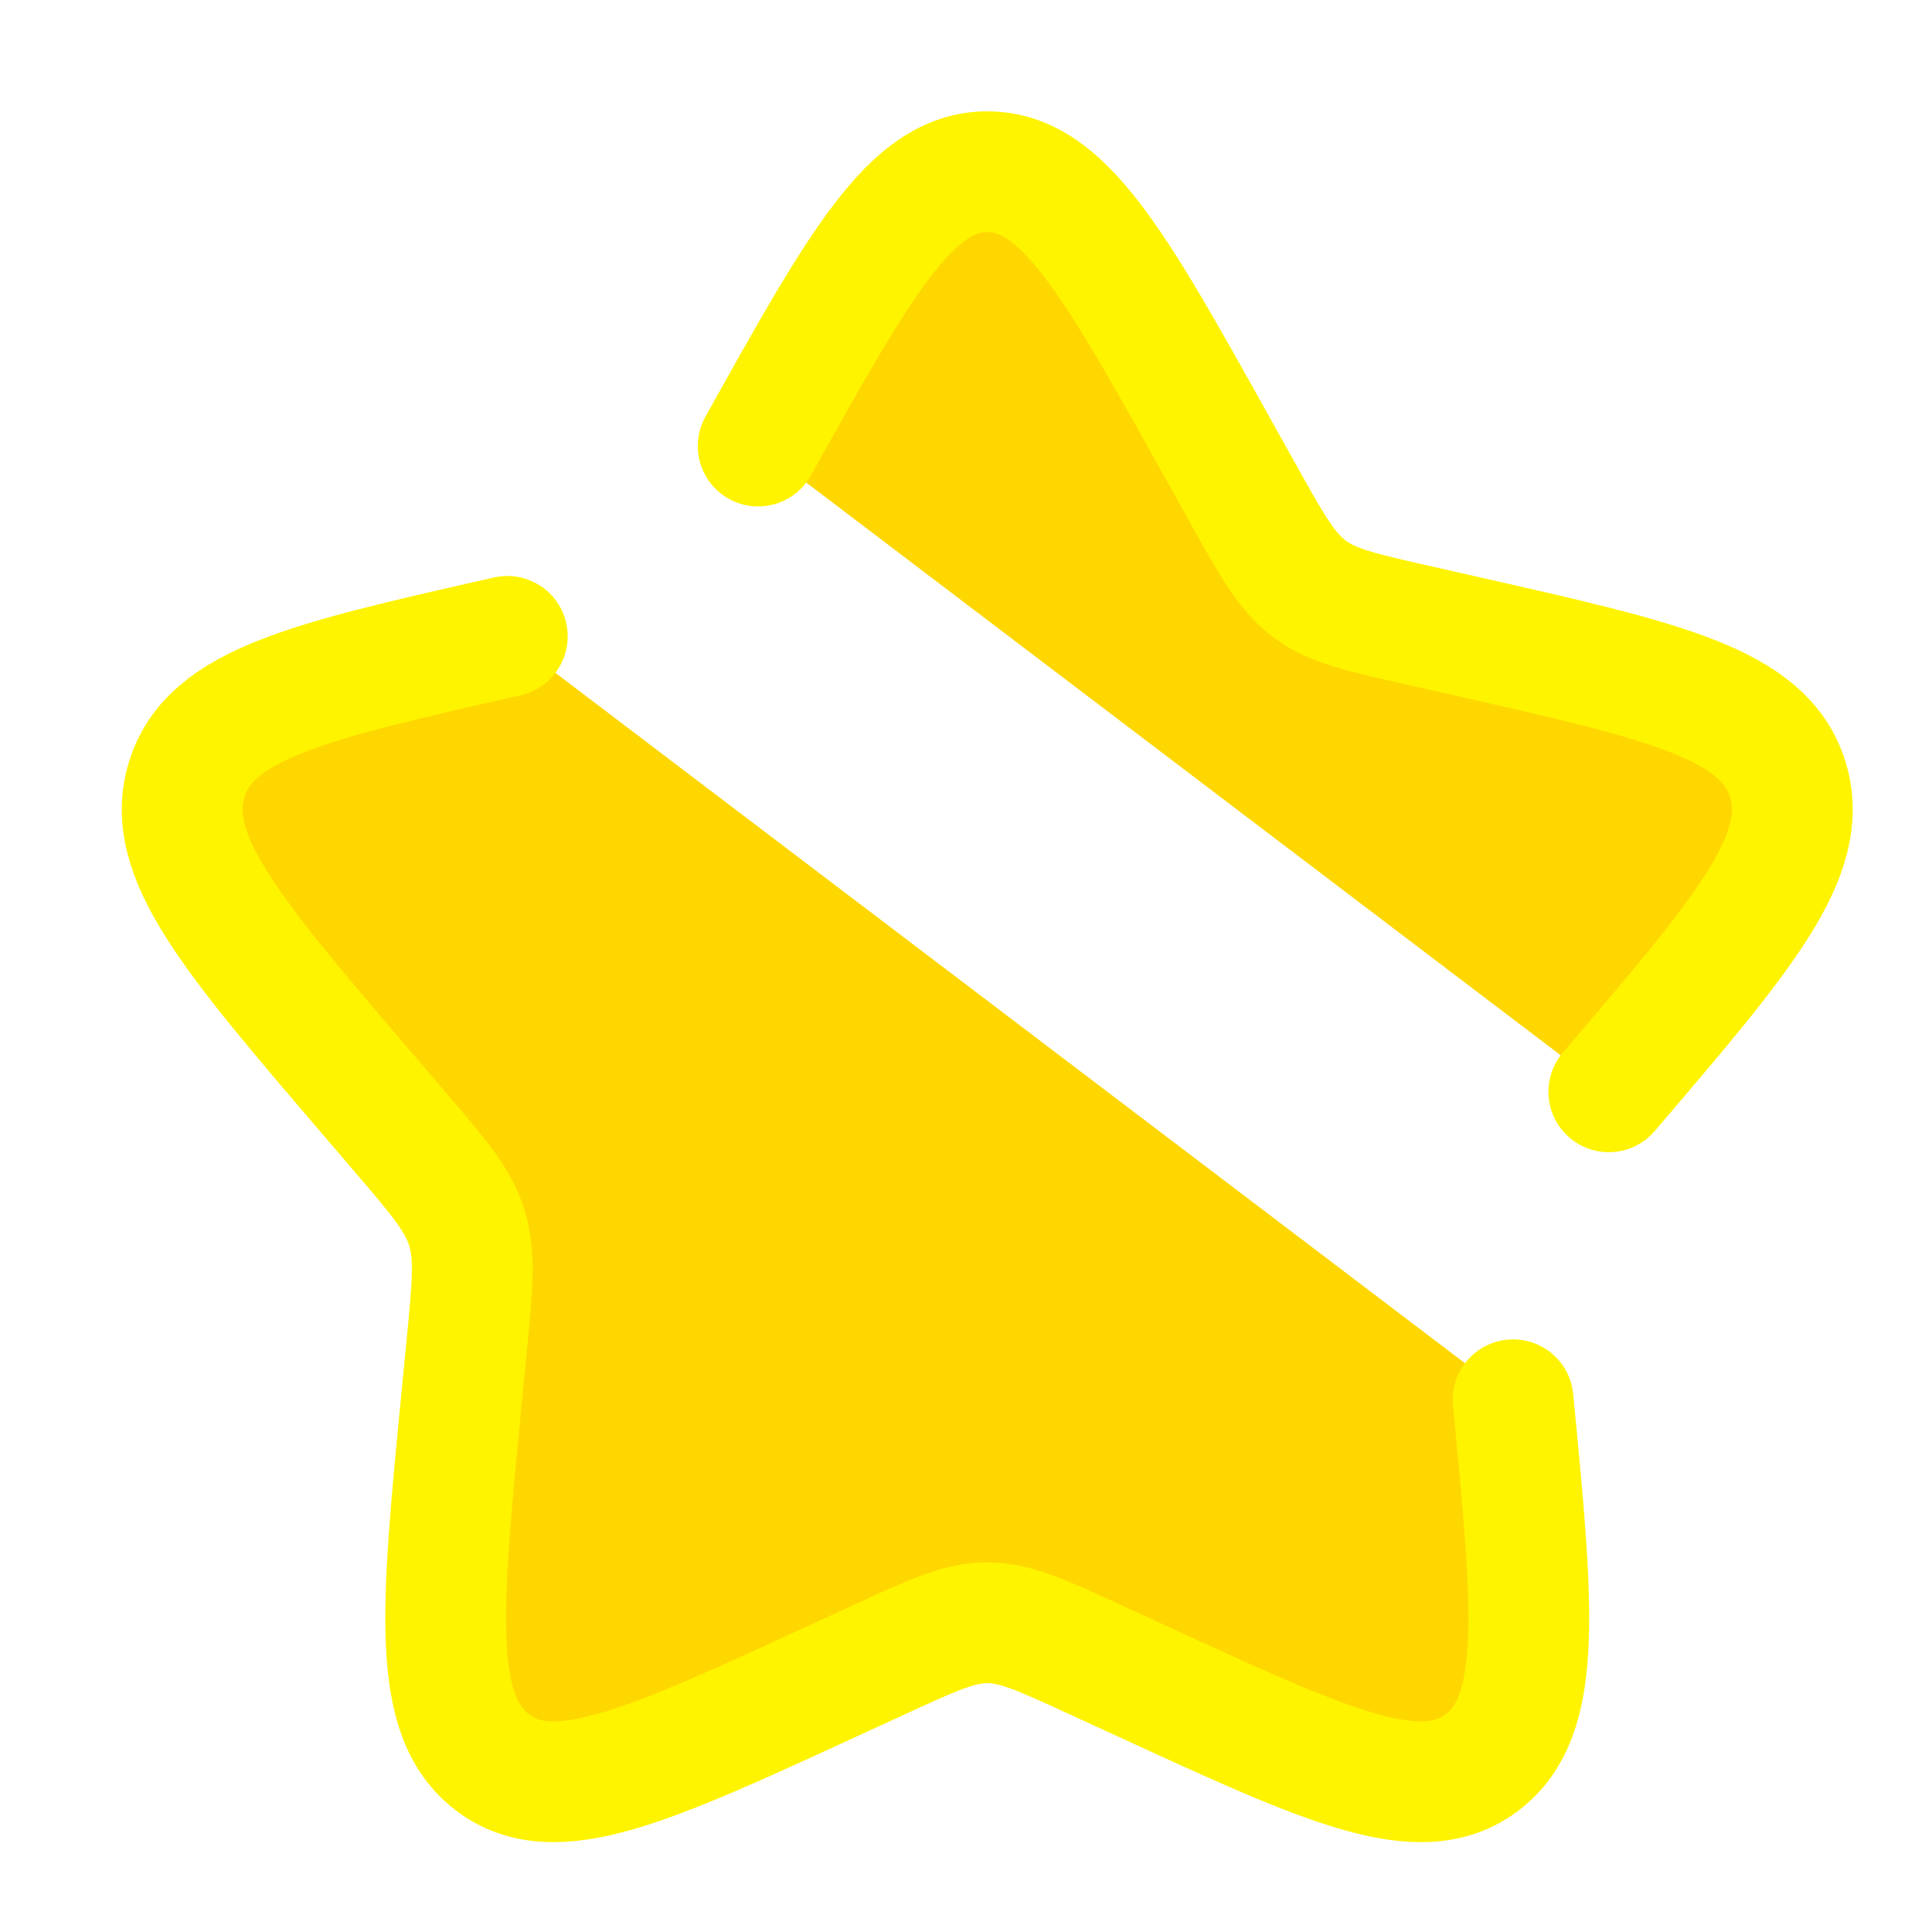
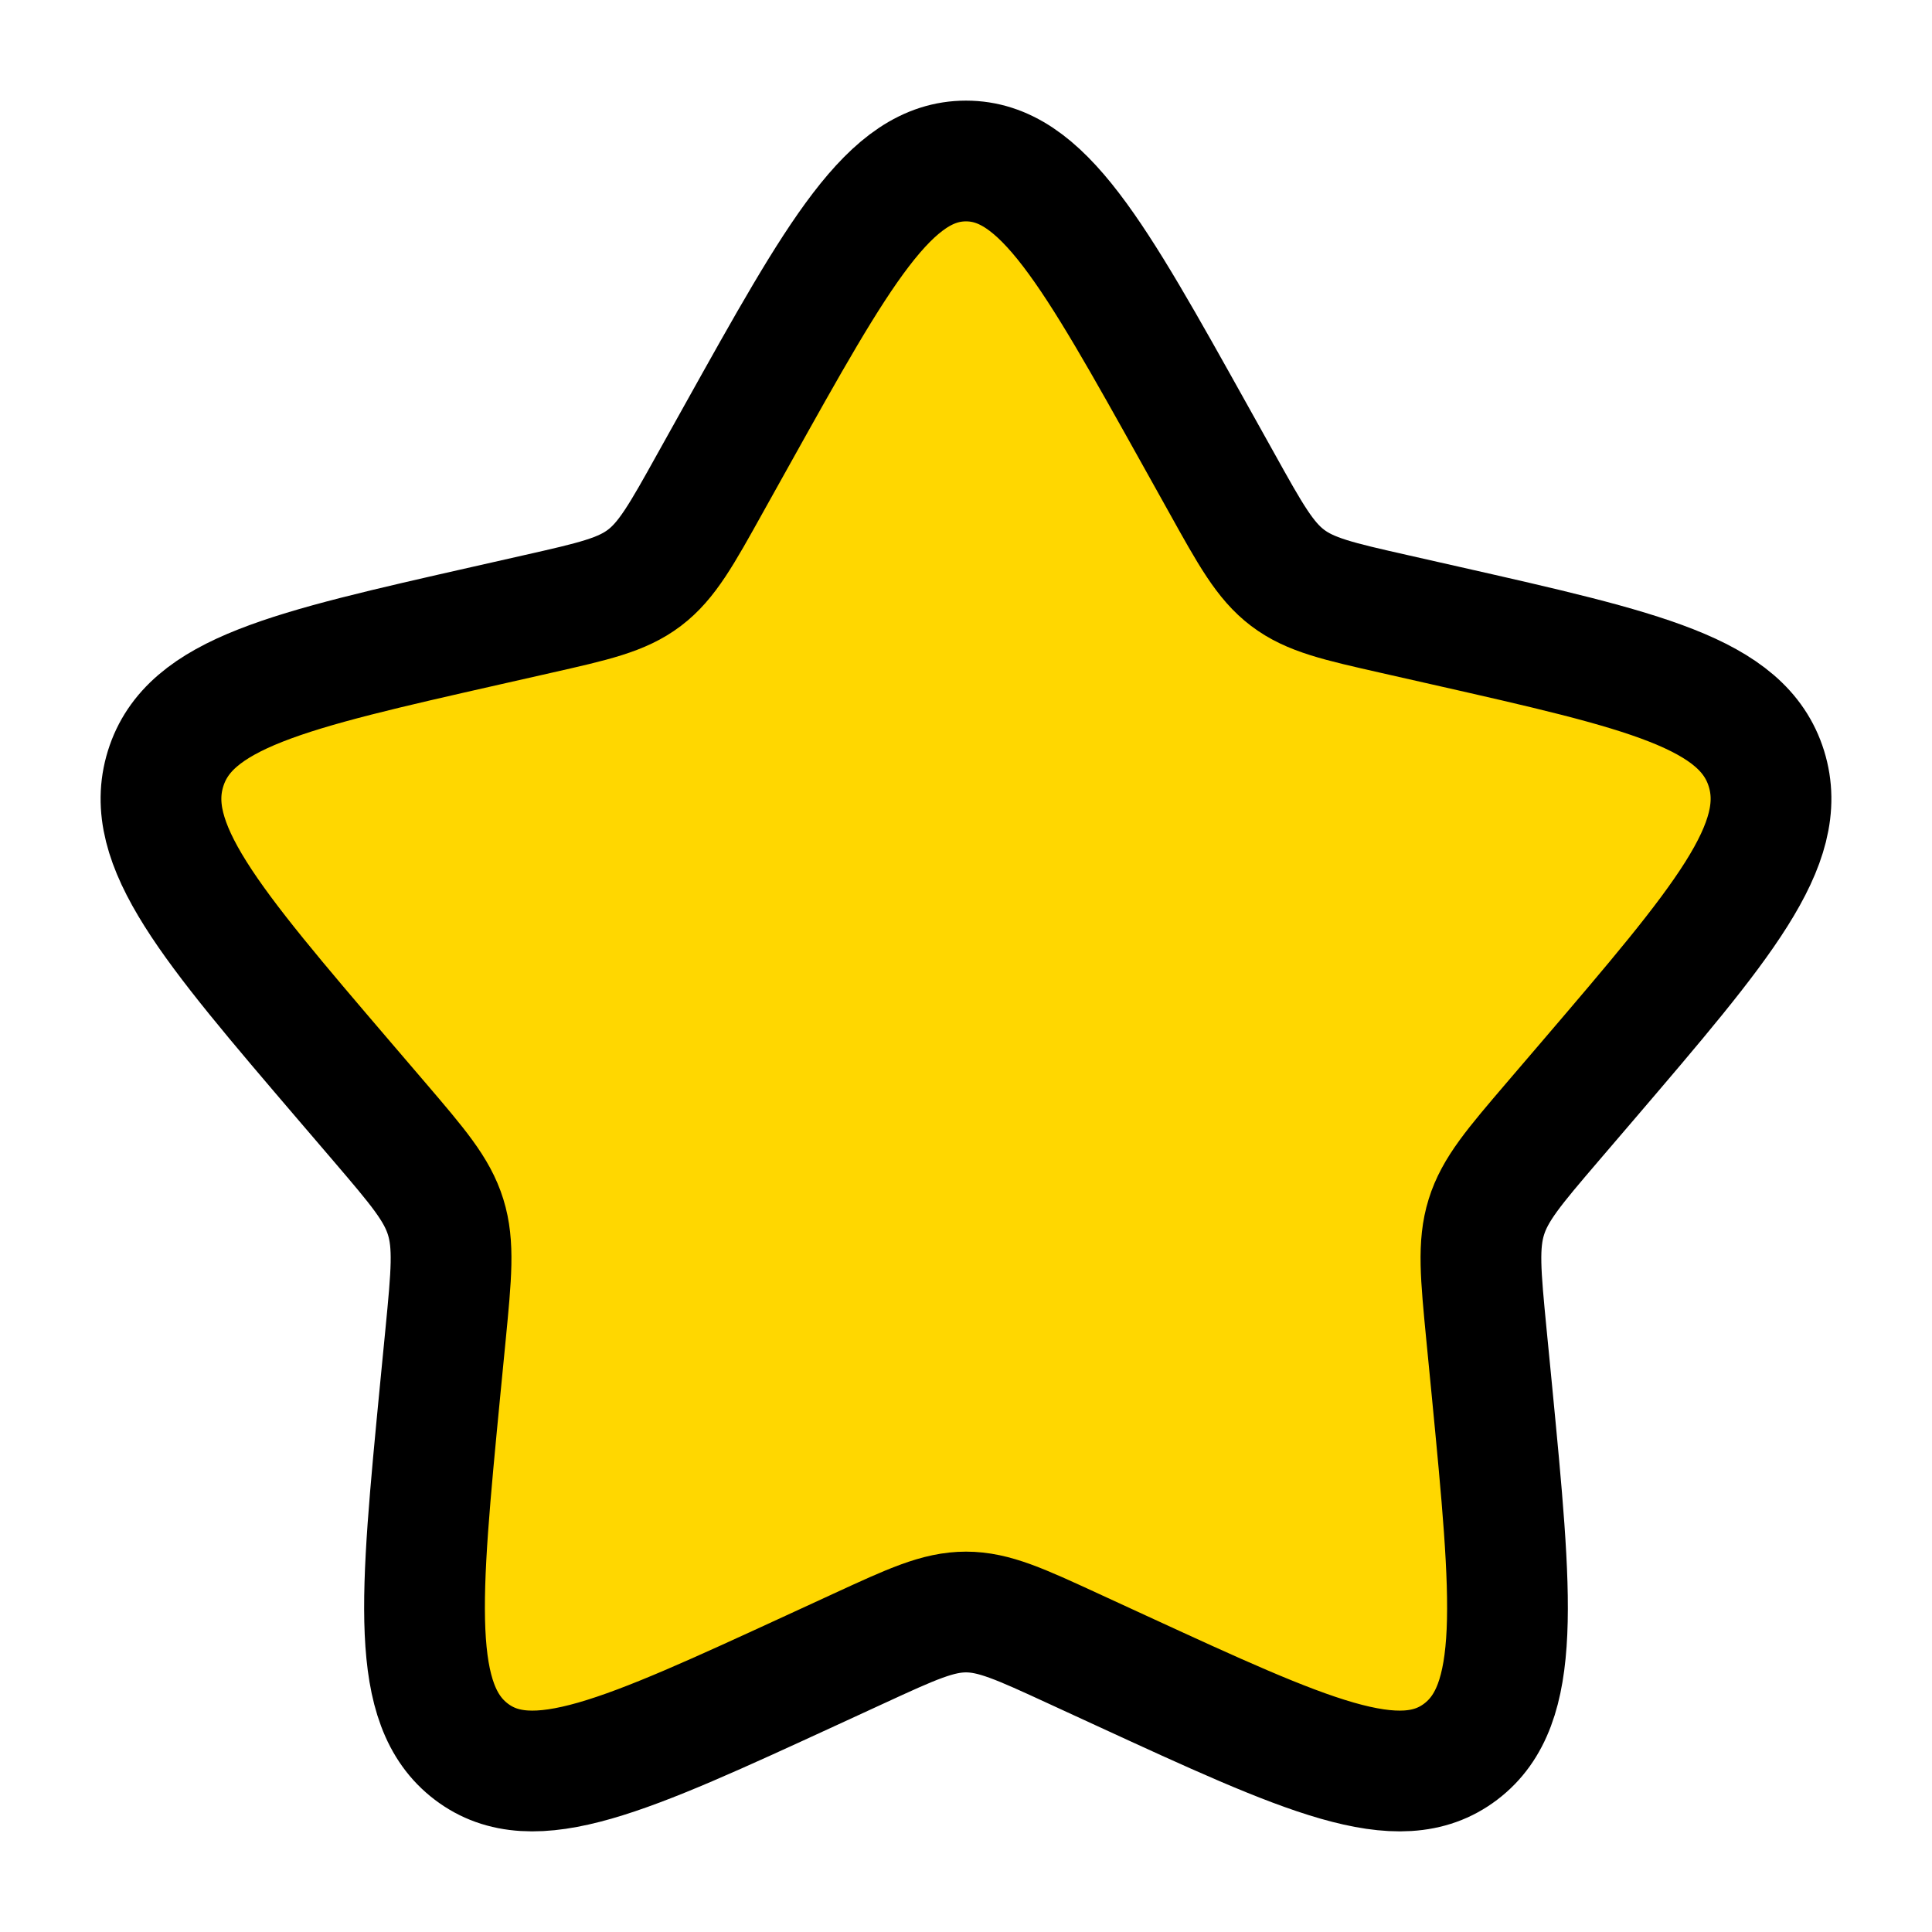
<svg xmlns="http://www.w3.org/2000/svg" width="800px" height="800px" viewBox="0 0 24 24" fill="none" version="1.1" id="svg4">
  <defs id="defs8" />
-   <path d="m 6.302,7.905 c -2.46,0.557 -3.69,0.835 -3.982,1.776 -0.293,0.941 0.546,1.921 2.223,3.882 l 0.434,0.507 c 0.477,0.557 0.715,0.836 0.822,1.181 0.107,0.345 0.071,0.716 -8.8e-4,1.46 l -0.066,0.677 c -0.254,2.616 -0.38,3.924 0.386,4.506 0.766,0.582 1.918,0.051 4.221,-1.009 l 0.596,-0.274 c 0.654,-0.301 0.982,-0.452 1.329,-0.452 0.347,0 0.674,0.151 1.329,0.452 l 0.596,0.274 c 2.303,1.06 3.454,1.591 4.221,1.009 0.766,-0.582 0.639,-1.89 0.386,-4.506 m 1.189,-3.825 c 1.677,-1.961 2.515,-2.941 2.223,-3.882 -0.293,-0.941 -1.522,-1.219 -3.982,-1.776 l -0.636,-0.144 c -0.699,-0.158 -1.048,-0.237 -1.329,-0.45 -0.281,-0.213 -0.461,-0.536 -0.821,-1.182 l -0.328,-0.588 c -1.267,-2.272 -1.9,-3.408 -2.847,-3.408 -0.947,0 -1.58,1.136 -2.847,3.408" stroke="#1C274C" stroke-width="1.5" stroke-linecap="round" id="path2" style="fill:#ffd700;fill-opacity:1;stroke:#fff400;stroke-opacity:1" />
+   <path d="M9.153 5.408C10.42 3.136 11.053 2 12 2C12.947 2 13.58 3.136 14.847 5.408L15.175 5.996C15.534 6.642 15.714 6.965 15.995 7.178C16.276 7.391 16.625 7.47 17.324 7.628L17.96 7.772C20.42 8.329 21.65 8.607 21.943 9.548C22.235 10.489 21.397 11.469 19.72 13.43L19.286 13.937C18.81 14.494 18.571 14.773 18.464 15.118C18.357 15.462 18.393 15.834 18.465 16.578L18.531 17.254C18.784 19.871 18.911 21.179 18.145 21.76C17.379 22.342 16.227 21.811 13.924 20.751L13.329 20.477C12.674 20.175 12.347 20.025 12 20.025C11.653 20.025 11.326 20.175 10.671 20.477L10.076 20.751C7.773 21.811 6.621 22.342 5.855 21.76C5.089 21.179 5.216 19.871 5.469 17.254L5.535 16.578C5.607 15.834 5.643 15.462 5.536 15.118C5.429 14.773 5.19 14.494 4.714 13.937L4.28 13.43C2.603 11.469 1.765 10.489 2.057 9.548C2.35 8.607 3.58 8.329 6.04 7.772L6.676 7.628C7.375 7.47 7.724 7.391 8.005 7.178C8.286 6.965 8.466 6.642 8.825 5.996L9.153 5.408Z" stroke="#1C274C" stroke-width="1.5" id="path2" style="stroke:#000000;stroke-opacity:1;fill:#ffd700;fill-opacity:1" />
</svg>
